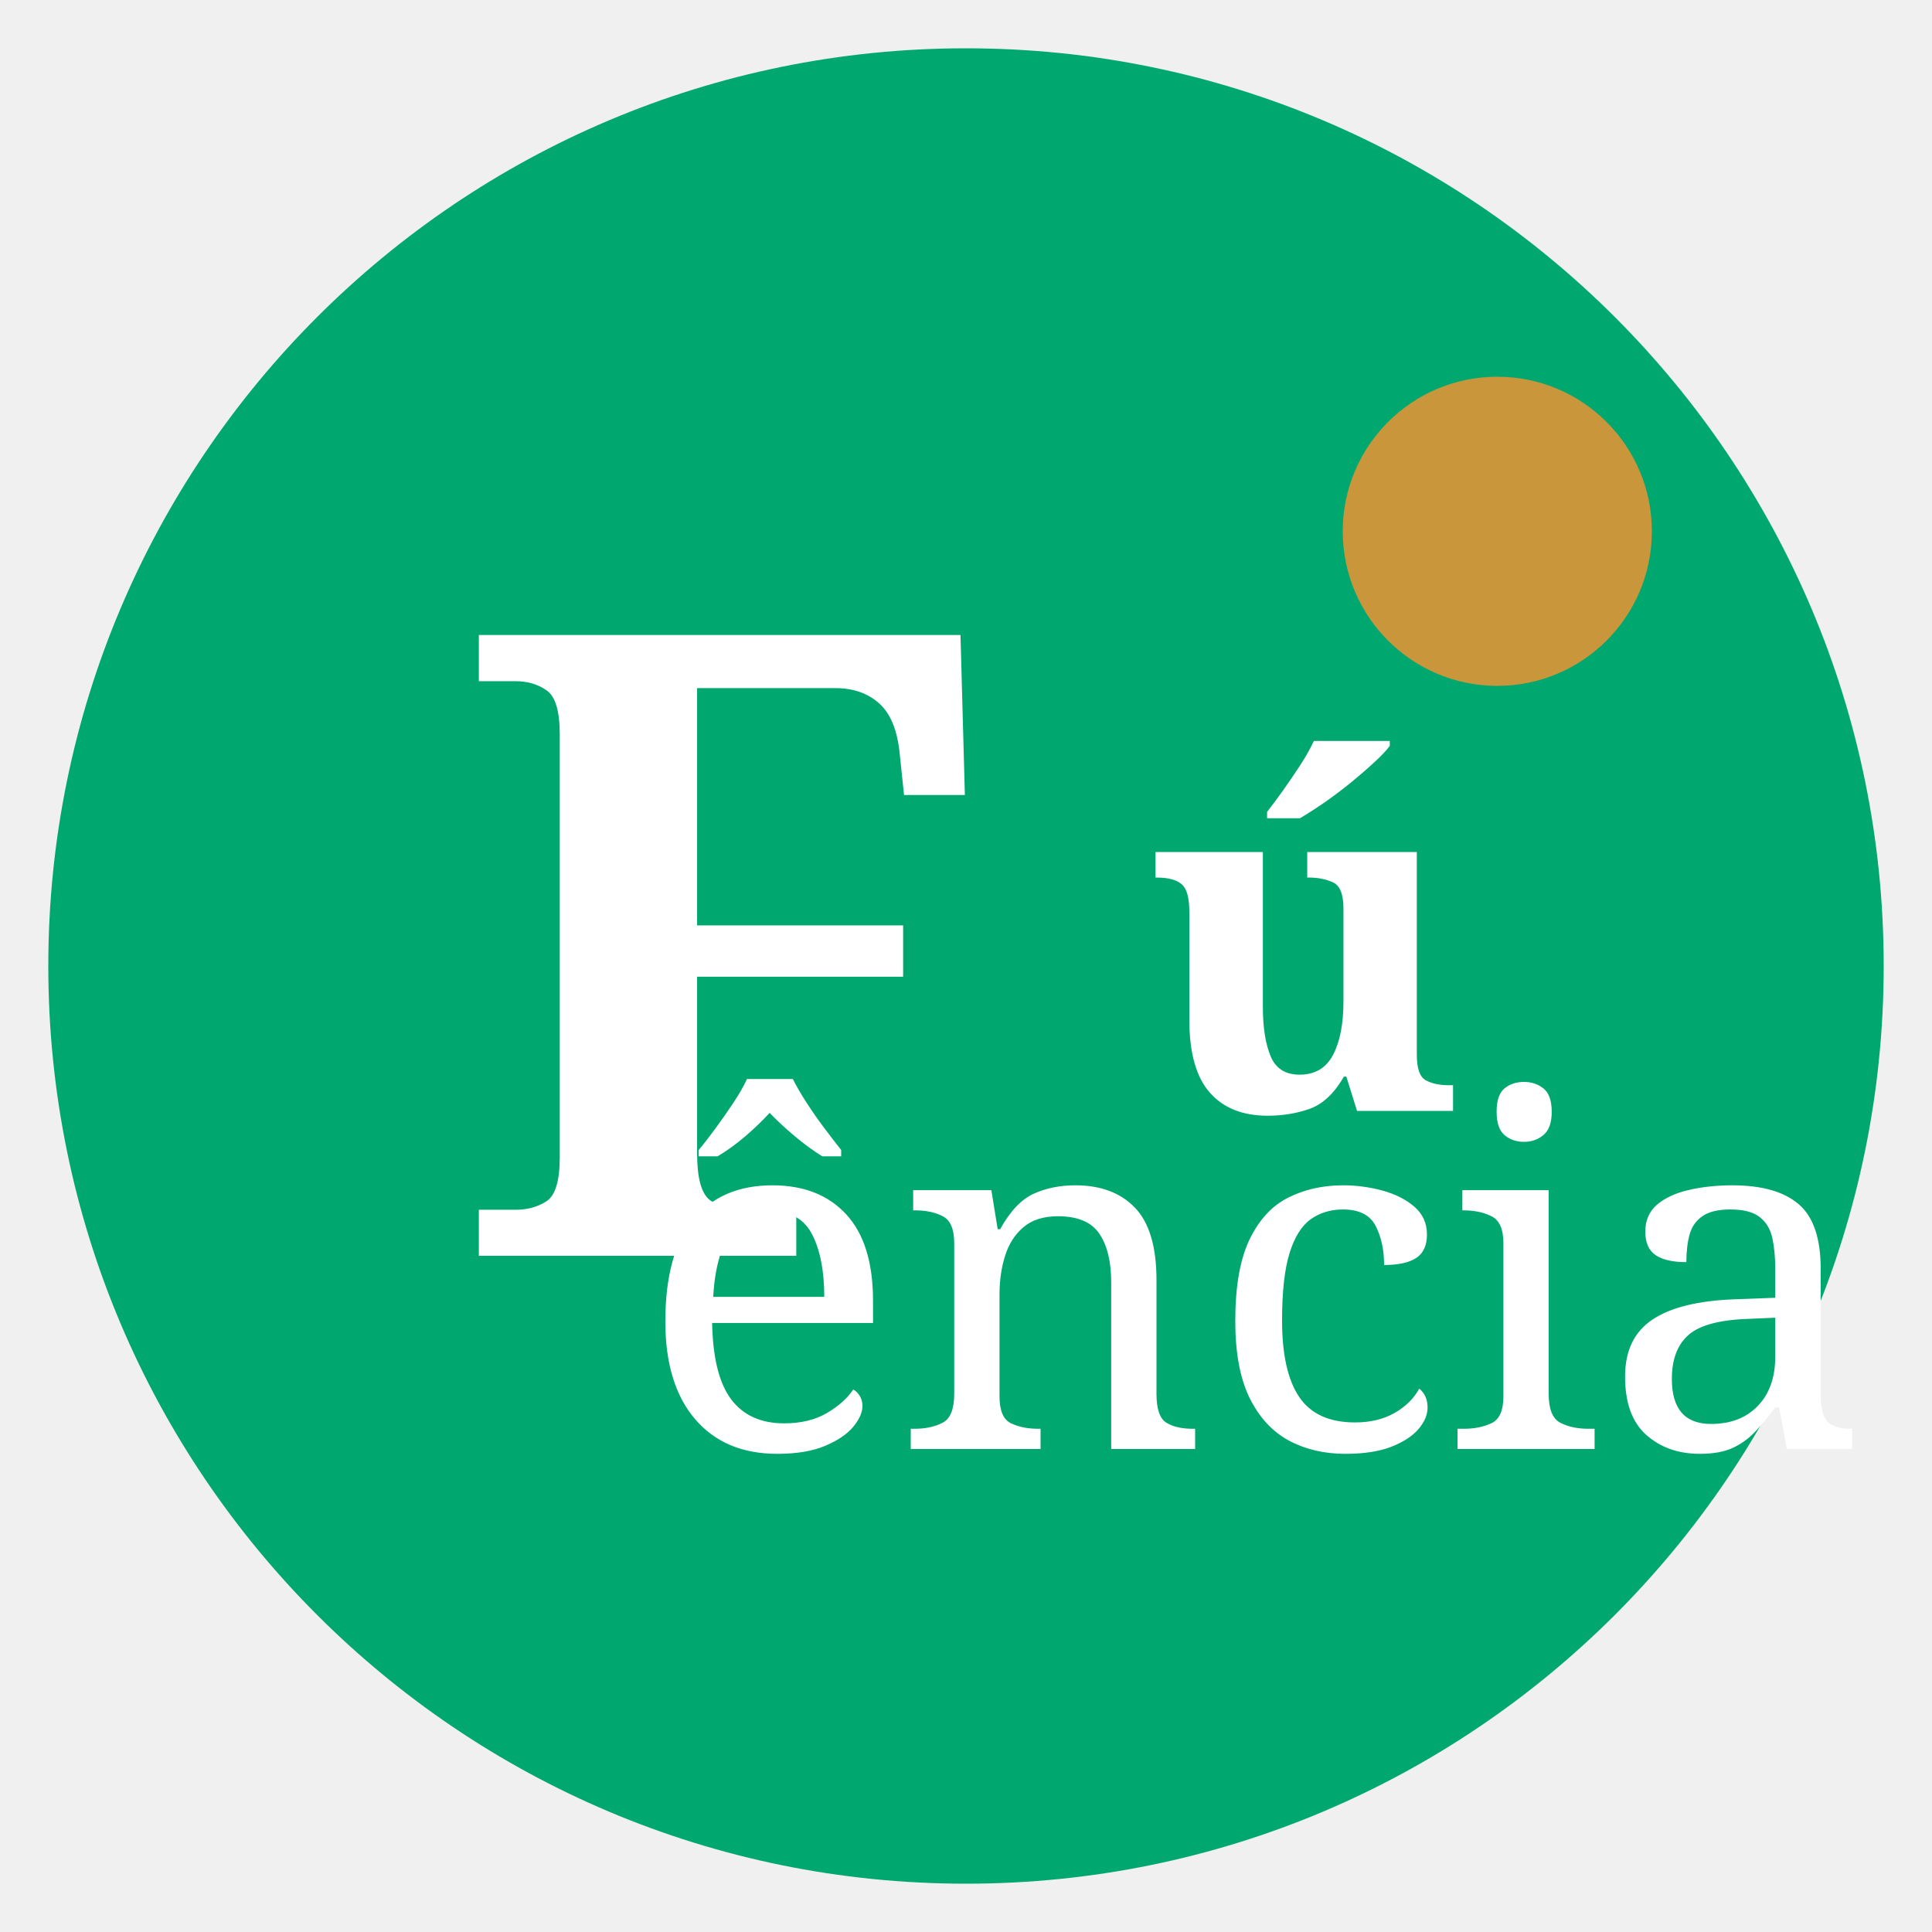
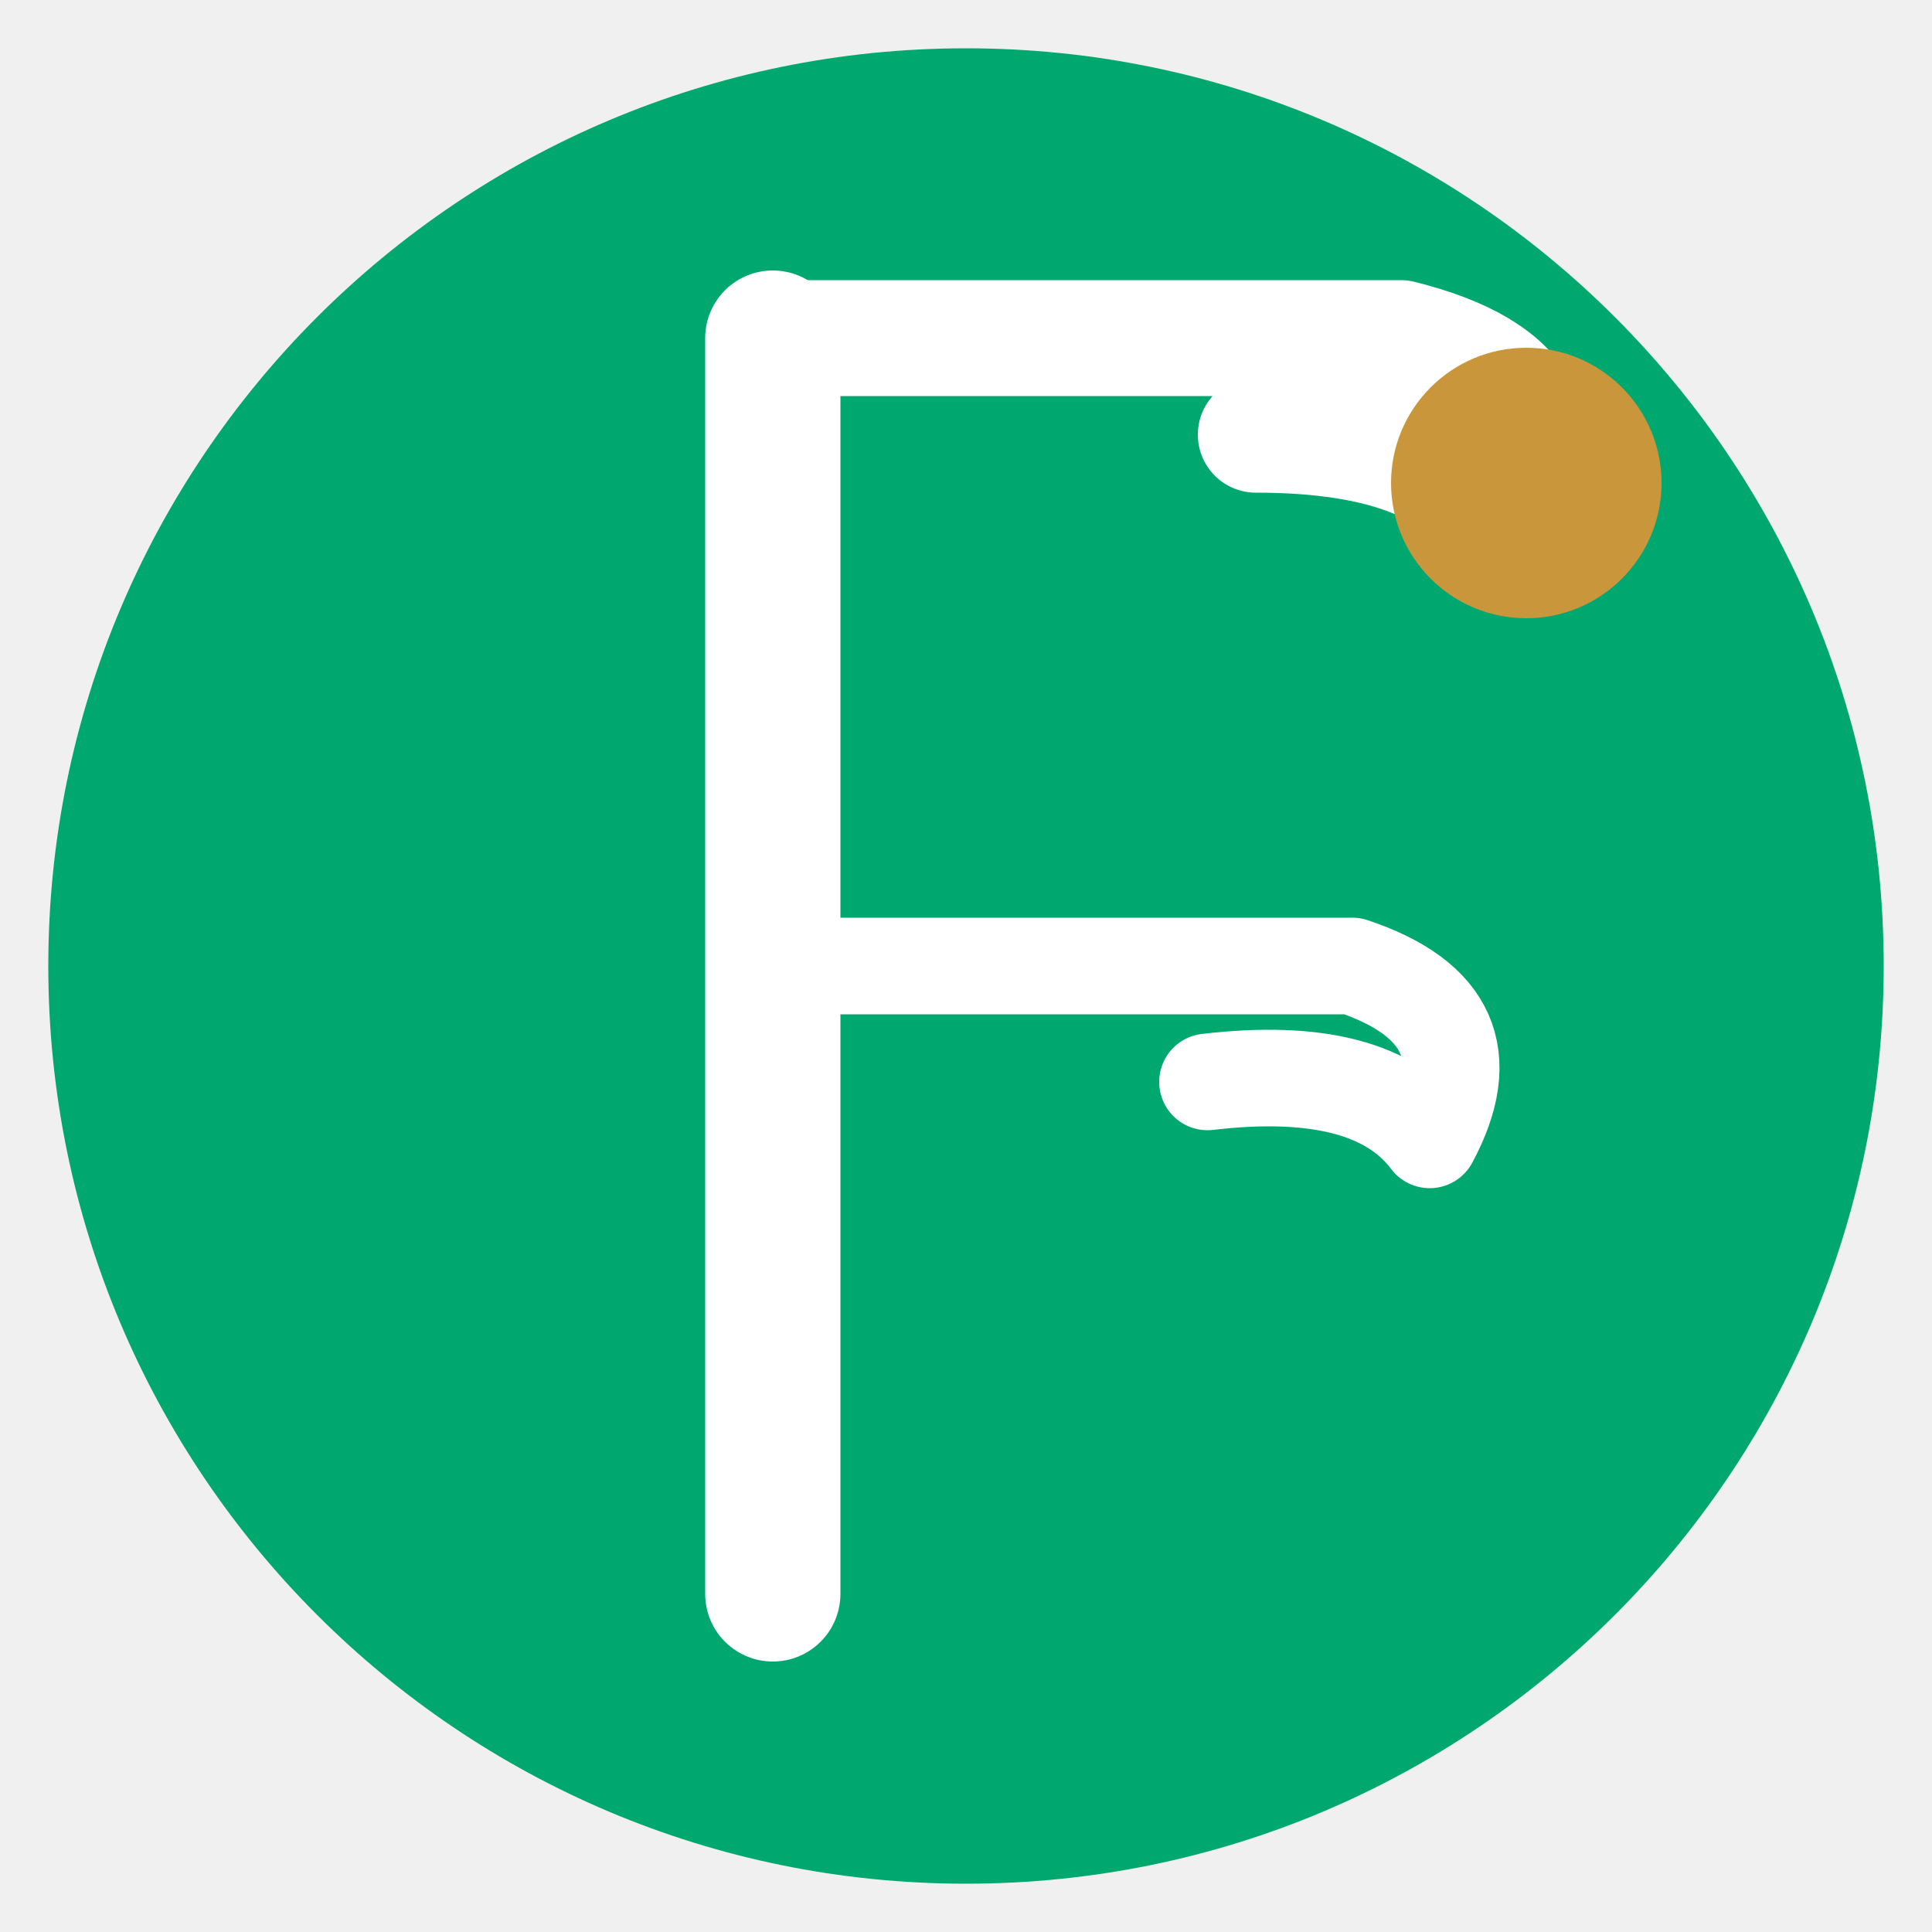
<svg xmlns="http://www.w3.org/2000/svg" viewBox="0 0 200 200" width="200" height="200">
  <circle cx="100" cy="100" r="95" fill="#00a870" />
-   <text x="75" y="130" font-family="Georgia, serif" font-size="90" font-weight="bold" fill="white" text-anchor="middle">F</text>
-   <text x="135" y="115" font-family="Georgia, serif" font-size="50" font-weight="bold" fill="white" text-anchor="middle">ú</text>
-   <text x="130" y="150" font-family="Georgia, serif" font-size="50" fill="white" text-anchor="middle">ência</text>
-   <circle cx="155" cy="55" r="16" fill="#c9963c" />
+   <path d="M80 35 L80 165" stroke="white" stroke-width="14" stroke-linecap="round" fill="none" />
+   <path d="M80 35 L145 35 Q165 40 155 55 Q150 45 130 45" stroke="white" stroke-width="12" stroke-linecap="round" stroke-linejoin="round" fill="none" />
+   <path d="M80 100 L140 100 Q155 105 148 118 Q142 110 125 112" stroke="white" stroke-width="10" stroke-linecap="round" stroke-linejoin="round" fill="none" />
+   <circle cx="158" cy="50" r="14" fill="#c9963c" />
</svg>
